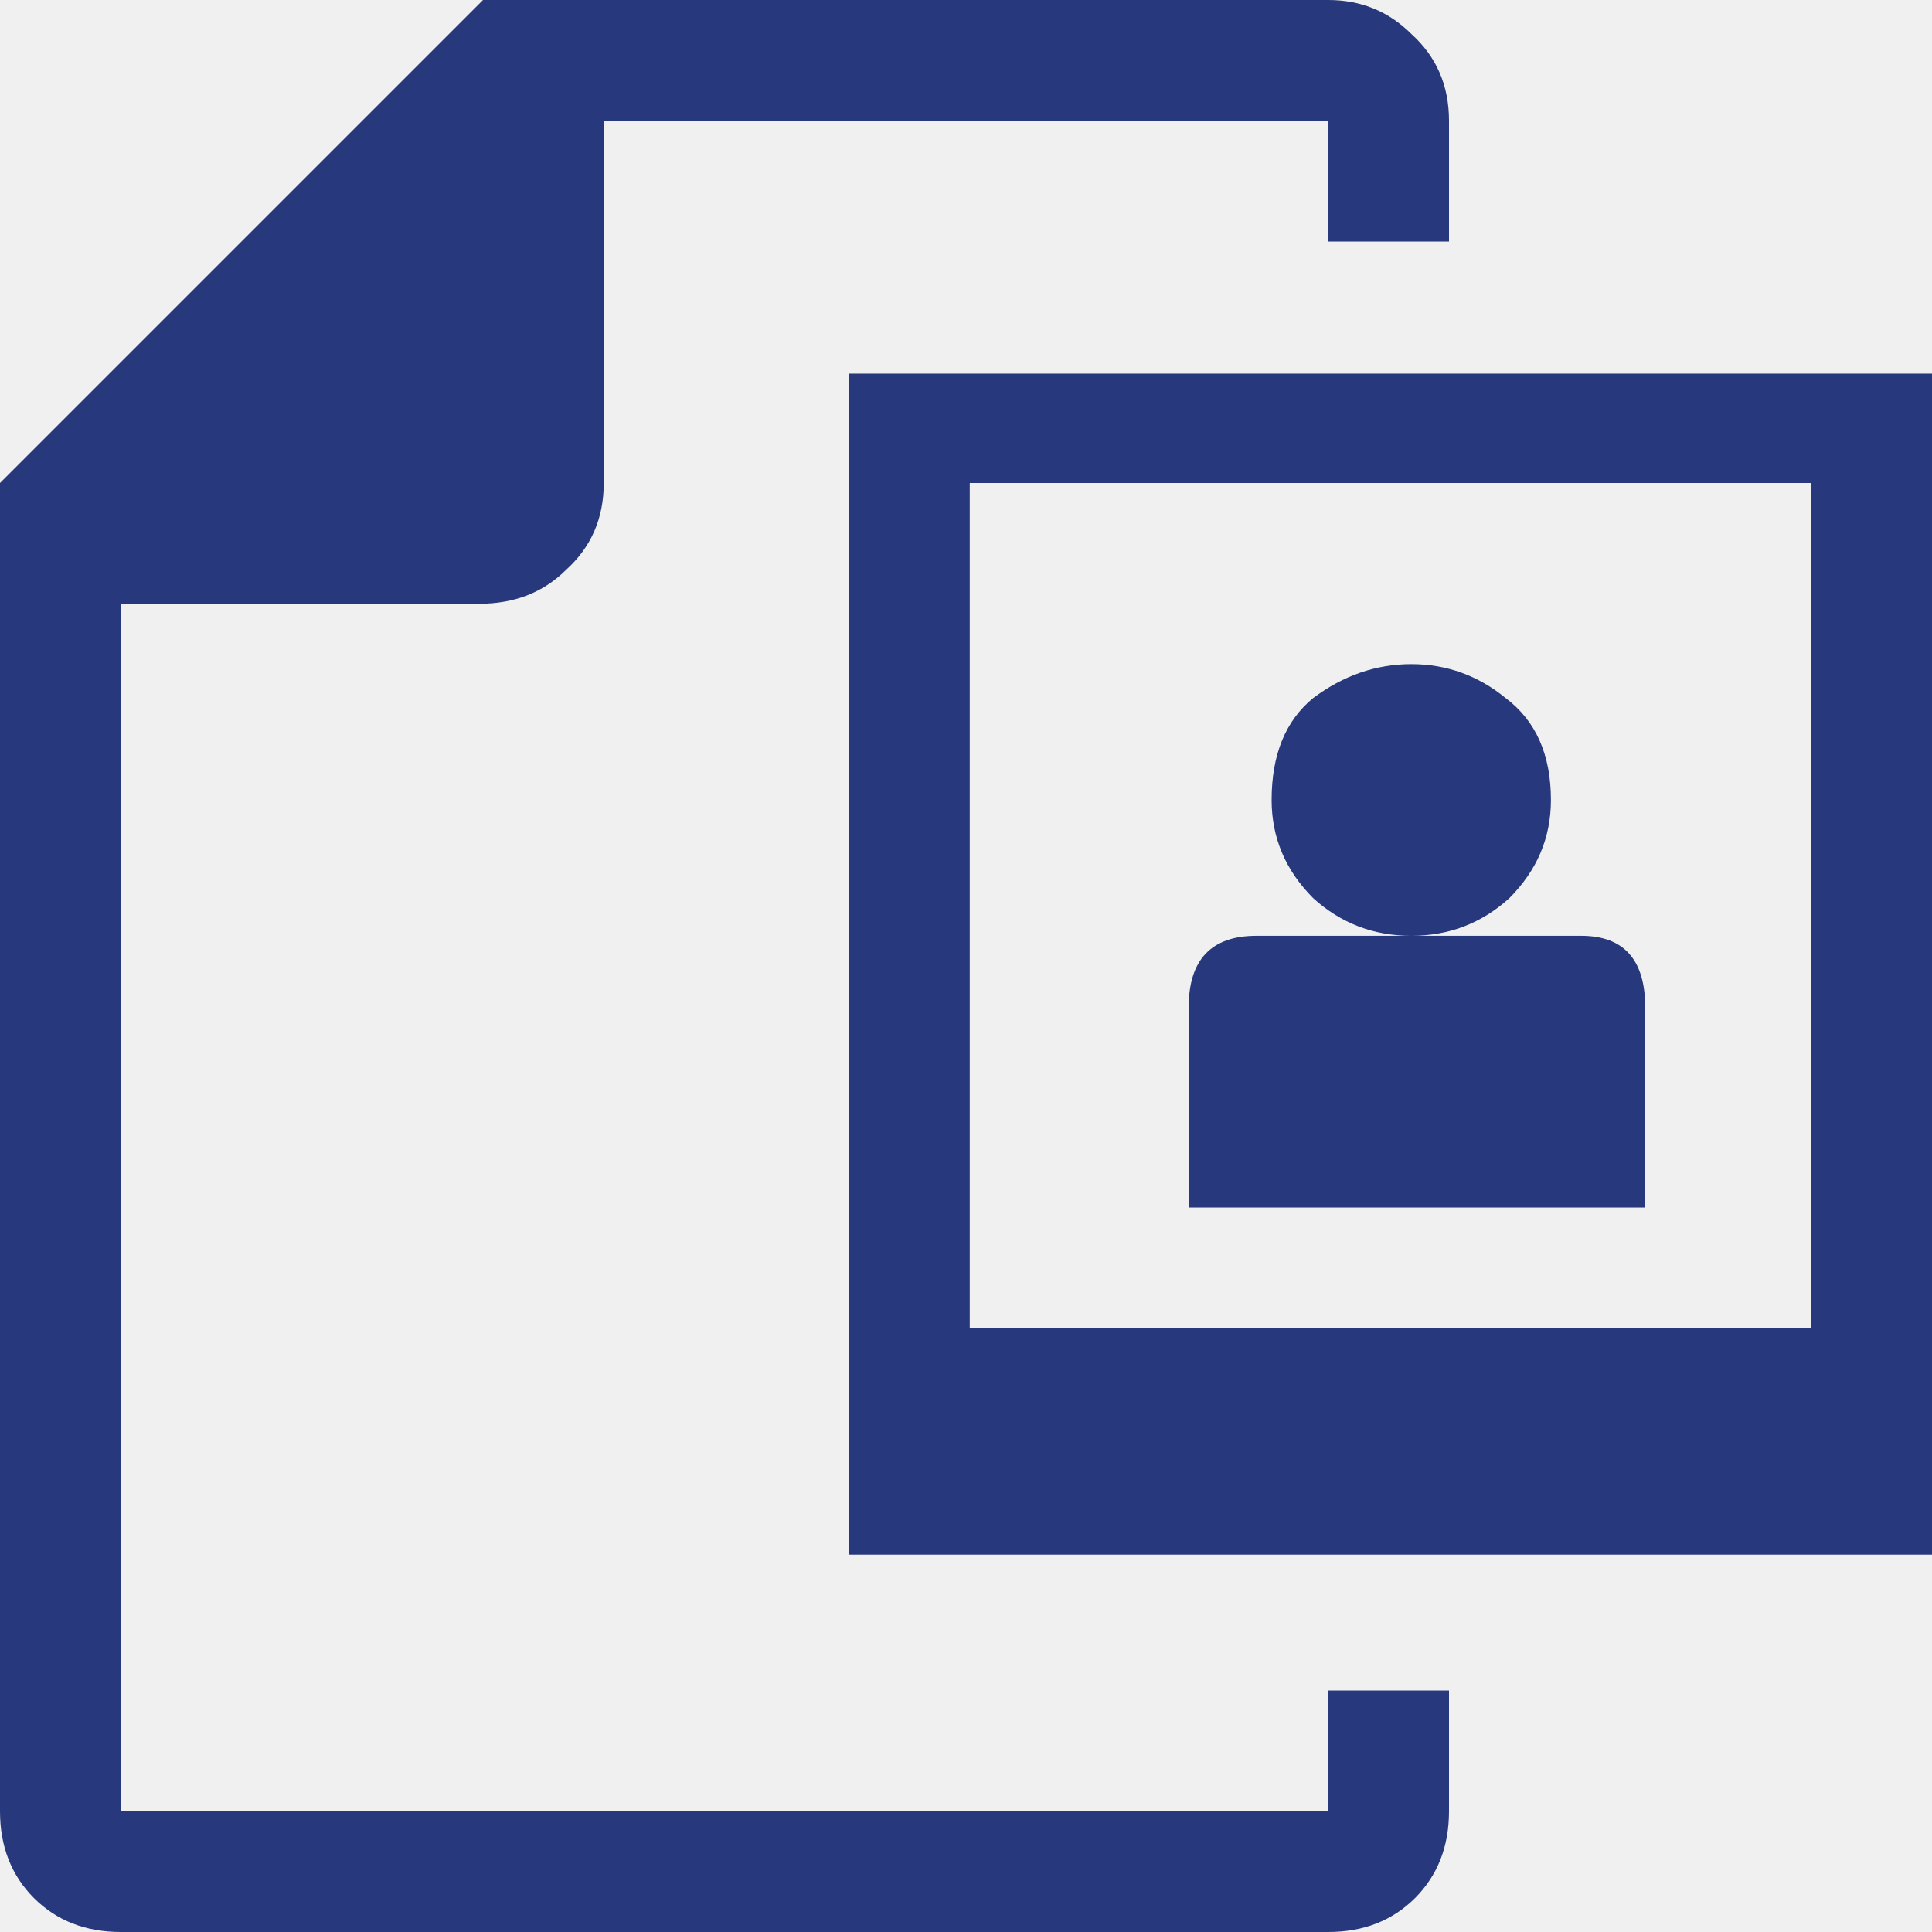
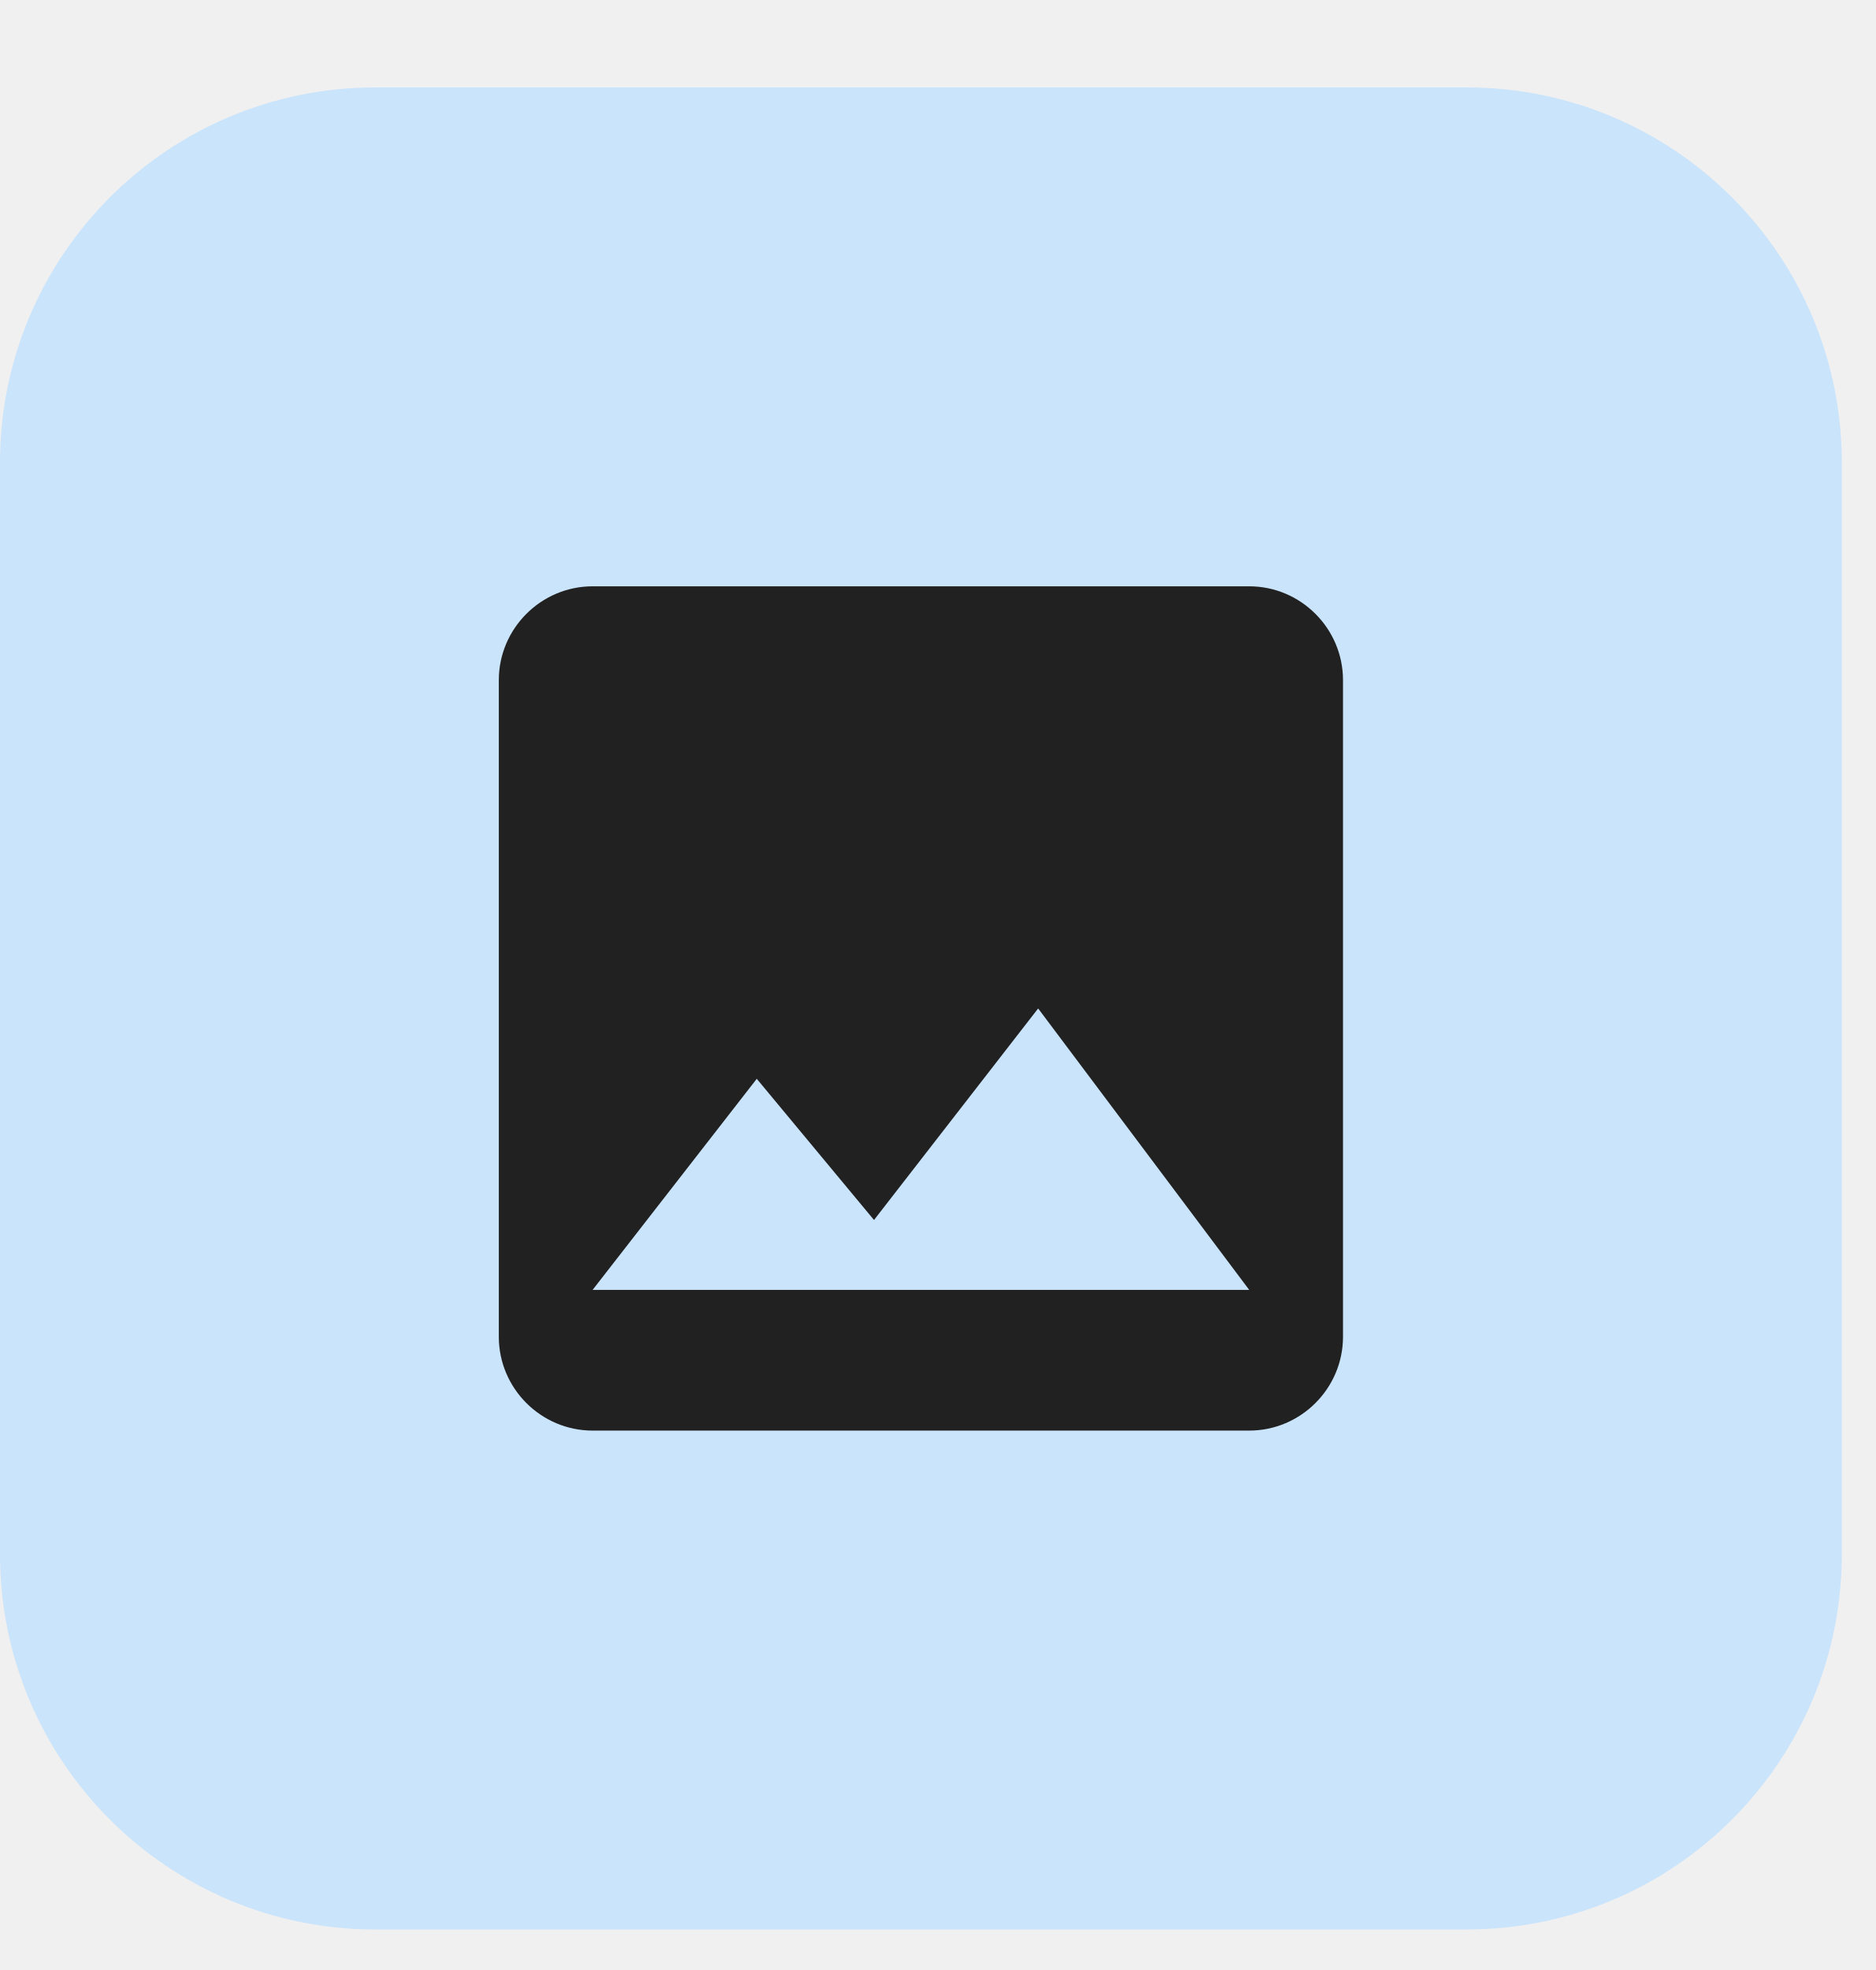
- <svg xmlns="http://www.w3.org/2000/svg" width="16" height="16" viewBox="0 0 16 16" fill="none">
-   <path d="M16 3.094V12.875H7.031V3.094H16ZM15 4H8.031V11H15V4ZM12.844 6.625C12.844 6.938 12.729 7.208 12.5 7.438C12.271 7.646 12 7.75 11.688 7.75C11.375 7.75 11.104 7.646 10.875 7.438C10.646 7.208 10.531 6.938 10.531 6.625C10.531 6.25 10.646 5.969 10.875 5.781C11.125 5.594 11.396 5.5 11.688 5.5C11.979 5.5 12.24 5.594 12.469 5.781C12.719 5.969 12.844 6.25 12.844 6.625ZM9.844 10V8.344C9.844 7.948 10.031 7.75 10.406 7.75H13.094C13.448 7.75 13.625 7.948 13.625 8.344V10H9.844ZM11 14H12V15C12 15.292 11.906 15.531 11.719 15.719C11.531 15.906 11.292 16 11 16H1C0.708 16 0.469 15.906 0.281 15.719C0.094 15.531 0 15.292 0 15V4L4 0H11C11.271 0 11.5 0.094 11.688 0.281C11.896 0.469 12 0.708 12 1V2H11V1H5V4C5 4.292 4.896 4.531 4.688 4.719C4.5 4.906 4.26 5 3.969 5H1V15H11V14Z" fill="#27397C" />
+ <svg xmlns="http://www.w3.org/2000/svg" width="20" height="21" viewBox="0 0 20 21" fill="none">
+   <rect y="0.932" width="19.636" height="19.636" rx="4" fill="#CAE4FB" />
+   <g clip-path="url(#clip0_6503_172305)">
+     <path d="M14.318 14.25V7.25C14.318 6.7 13.868 6.25 13.318 6.25H6.318C5.768 6.25 5.318 6.7 5.318 7.25V14.25C5.318 14.8 5.768 15.25 6.318 15.25H13.318C13.868 15.25 14.318 14.8 14.318 14.25ZM8.068 11.5L9.318 13.005L11.068 10.75L13.318 13.75H6.318L8.068 11.5Z" fill="#212121" />
+   </g>
+   <defs>
+     <clipPath id="clip0_6503_172305">
+       <rect width="12" height="12" fill="white" transform="translate(3.81812 4.75)" />
+     </clipPath>
+   </defs>
</svg>
